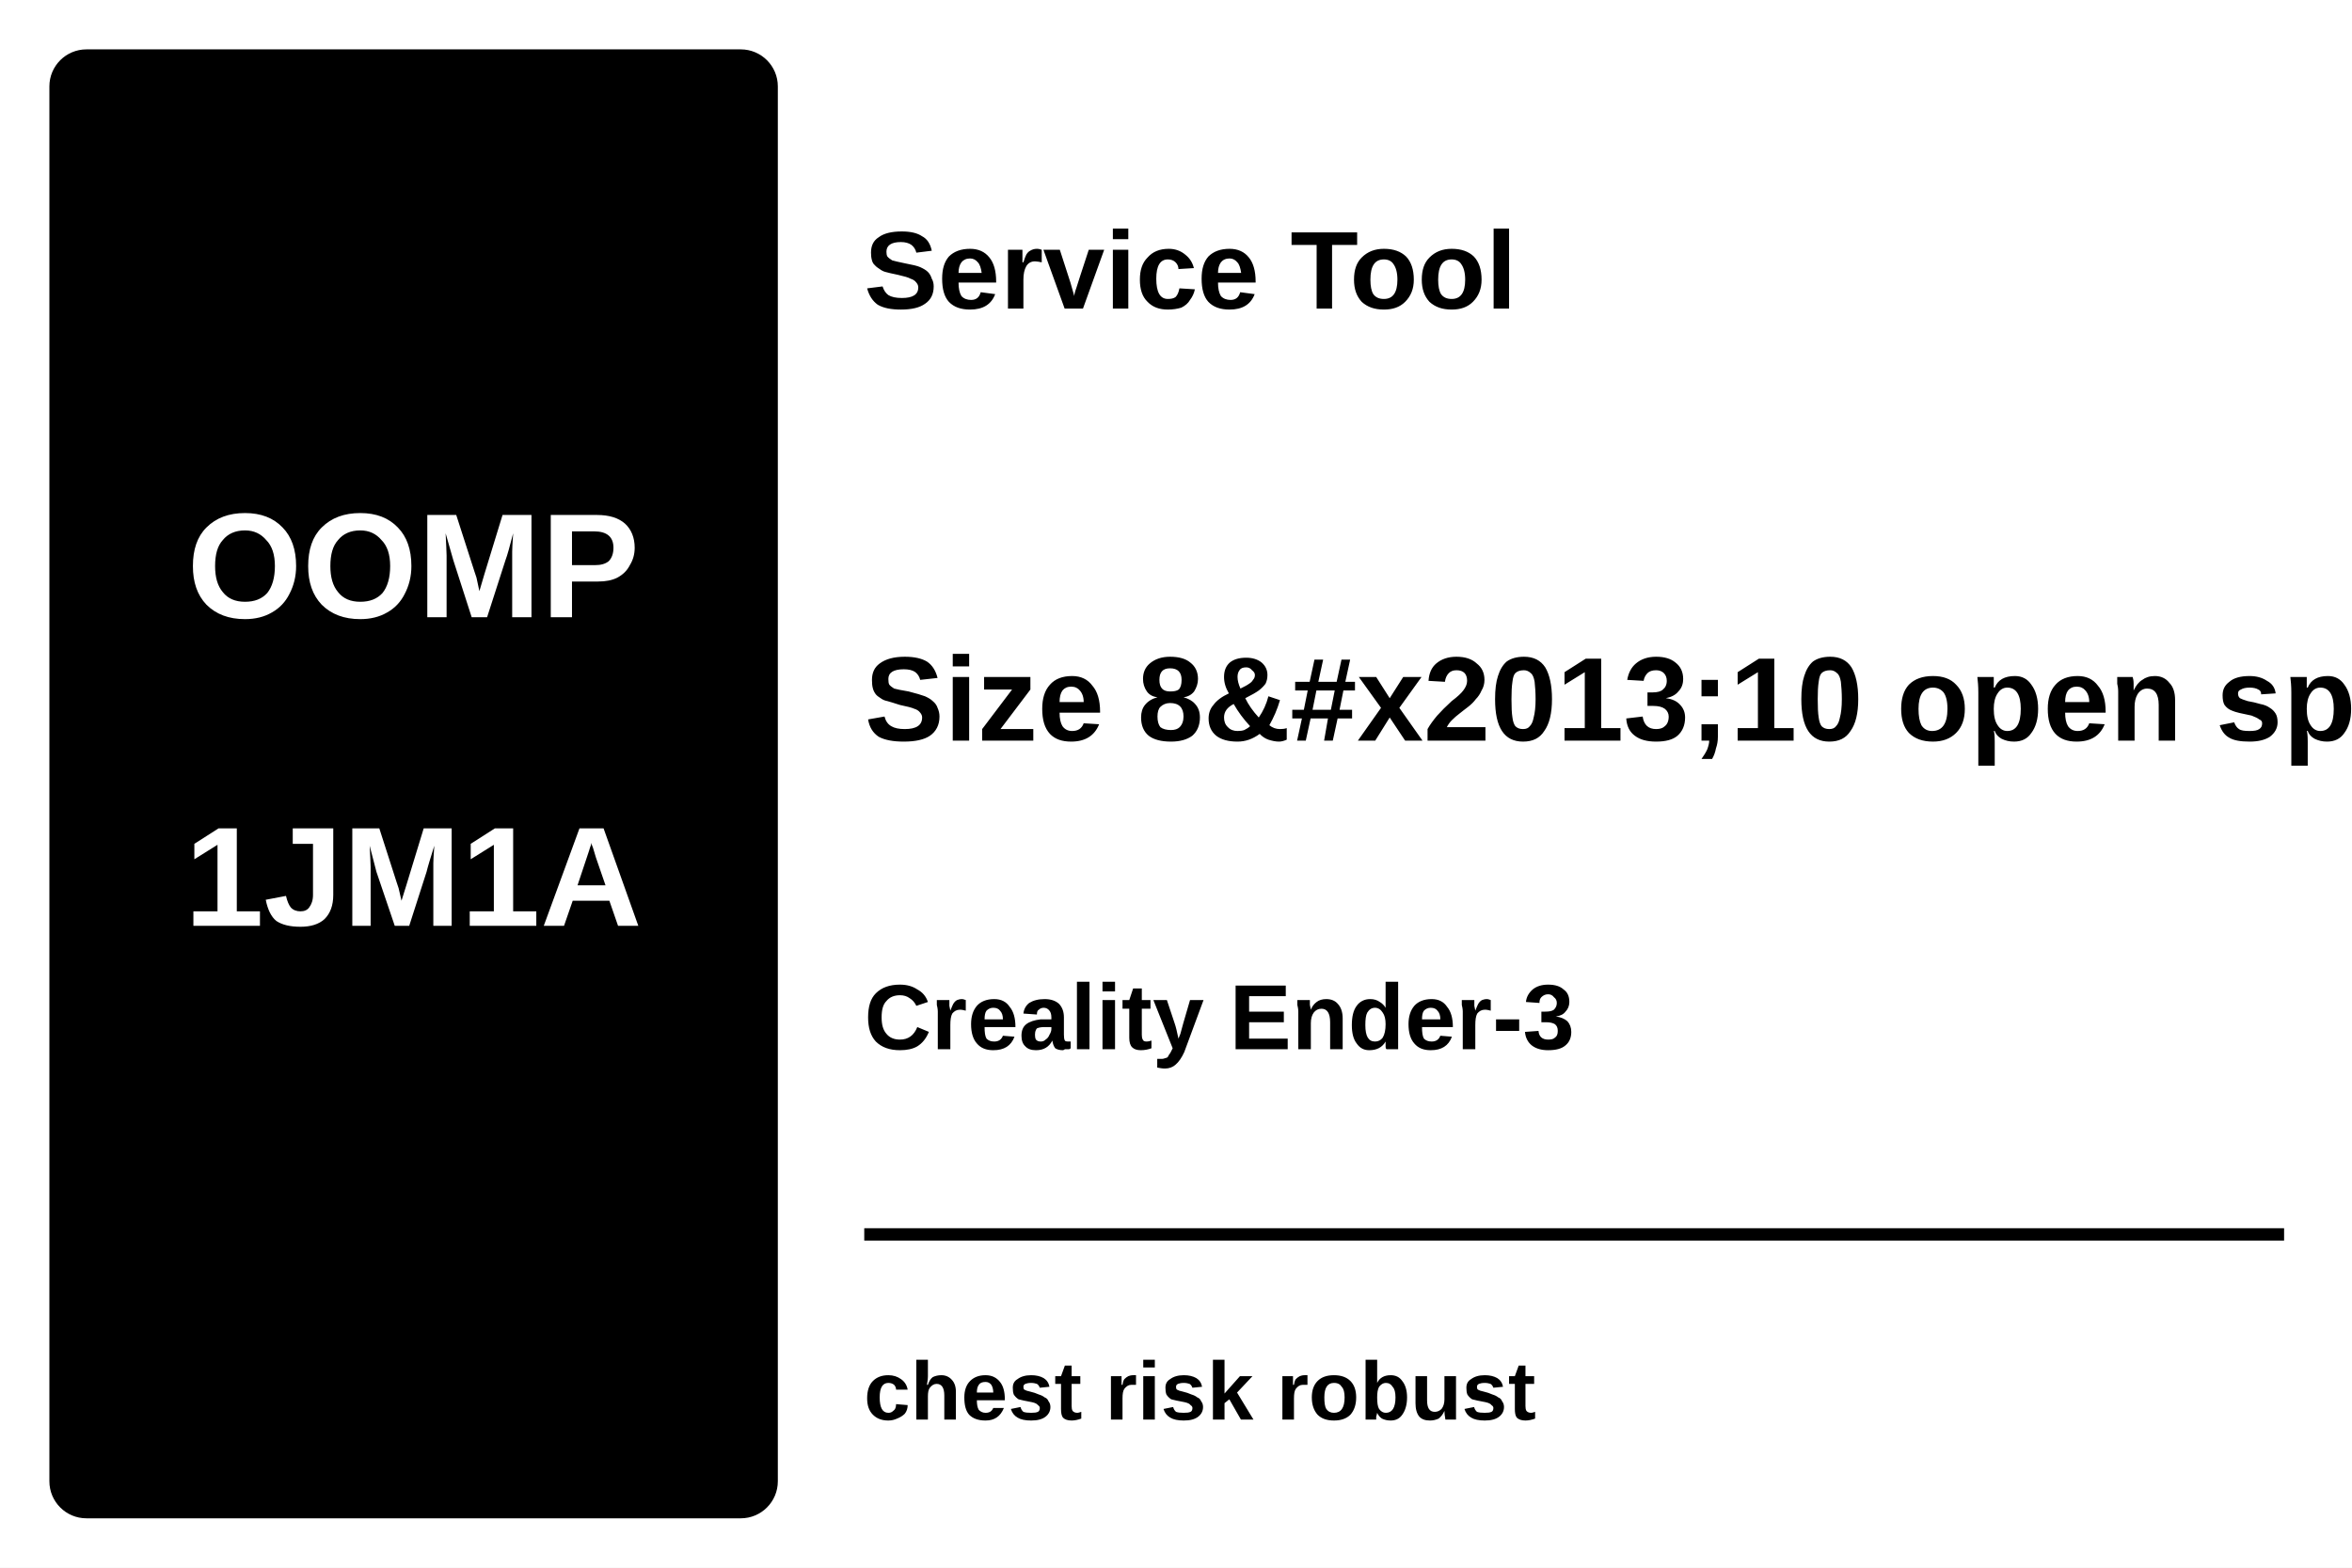
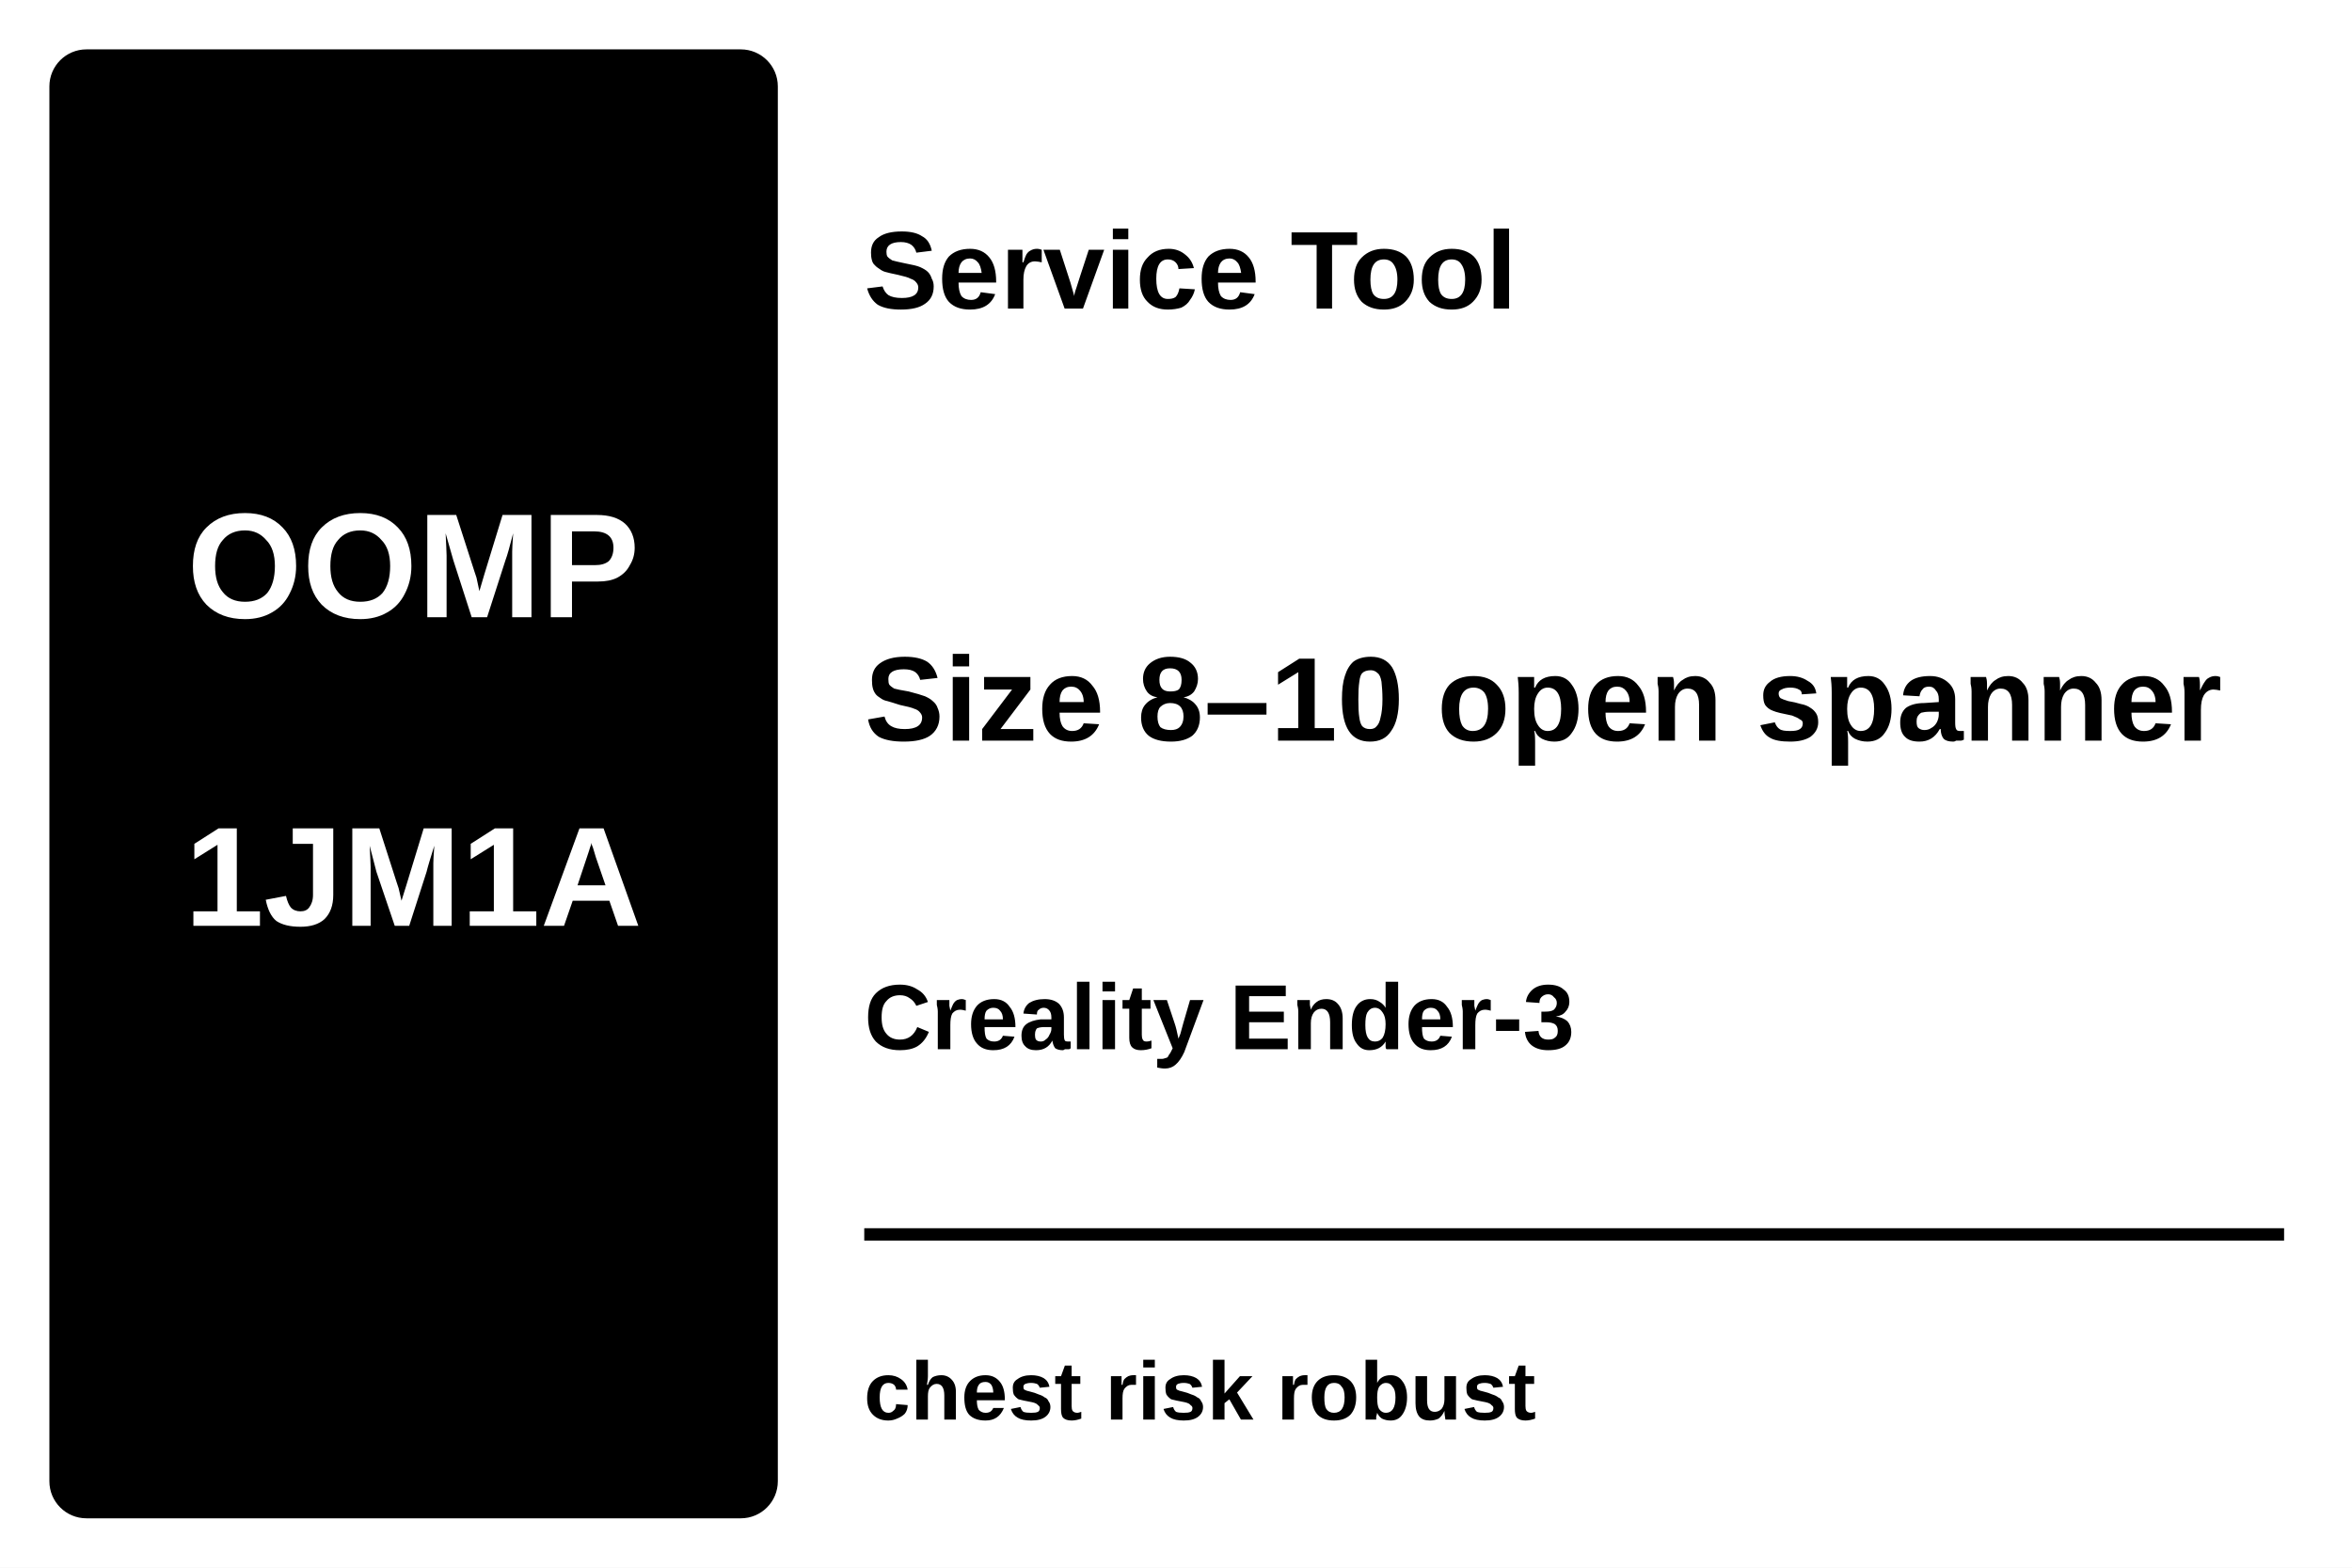
<svg xmlns="http://www.w3.org/2000/svg" width="38.1mm" height="25.4mm" viewBox="0 0 38.1 25.4">
  <rect width="38.1" height="25.4" fill="white" />
  <rect x=".8" y=".8" width="11.8" height="23.8" rx=".6" />
  <g font-family="Arial,sans-serif" font-weight="bold">
    <text x="6.7" y="10" text-anchor="middle" fill="white" font-size="2.4">OOMP</text>
    <text x="6.7" y="15" text-anchor="middle" fill="white" font-size="2.3">1JM1A</text>
    <text x="14" y="5" font-size="1.8">Service Tool</text>
-     <text x="14" y="12" font-size="1.94">Size 8&amp;#x2013;10 open spanner</text>
+     <text x="14" y="12" font-size="1.94">Size 8–10 open spanner</text>
    <text x="14" y="17" font-size="1.5">Creality Ender-3</text>
    <path d="M14 20H37" stroke="black" stroke-width=".2" />
    <text x="14" y="23" font-size="1.35">chest risk robust</text>
  </g>
</svg>
